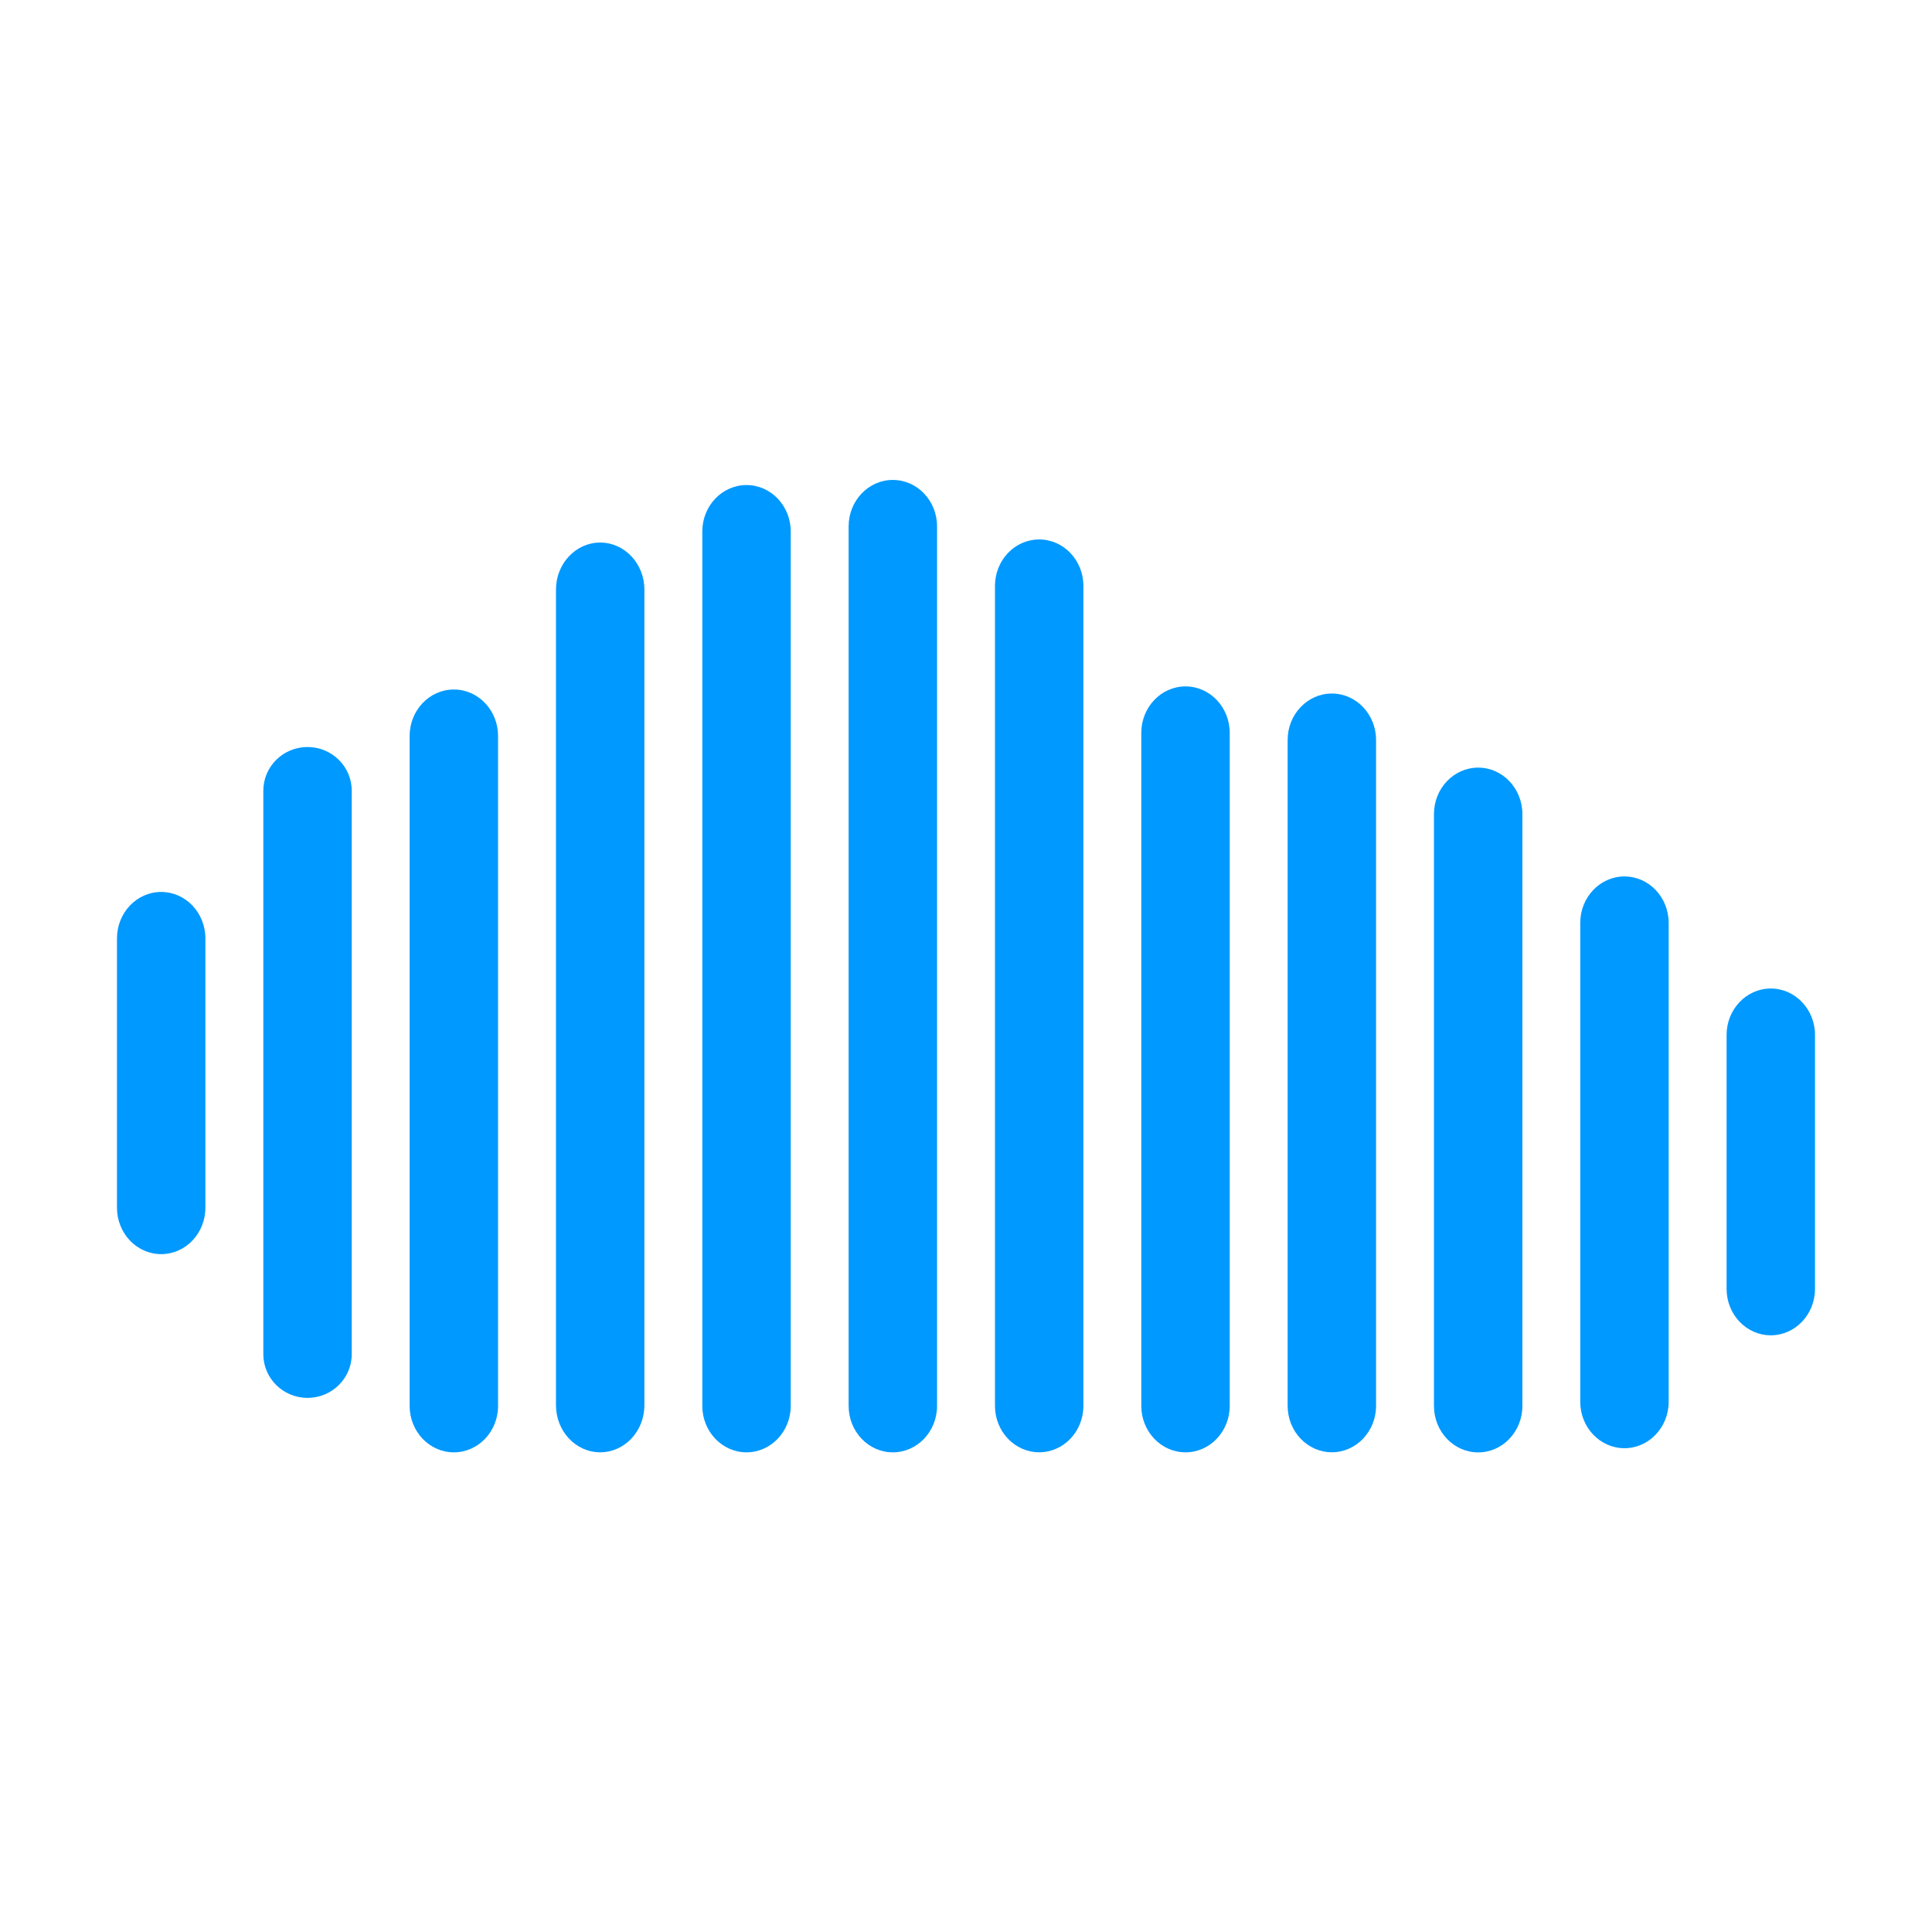
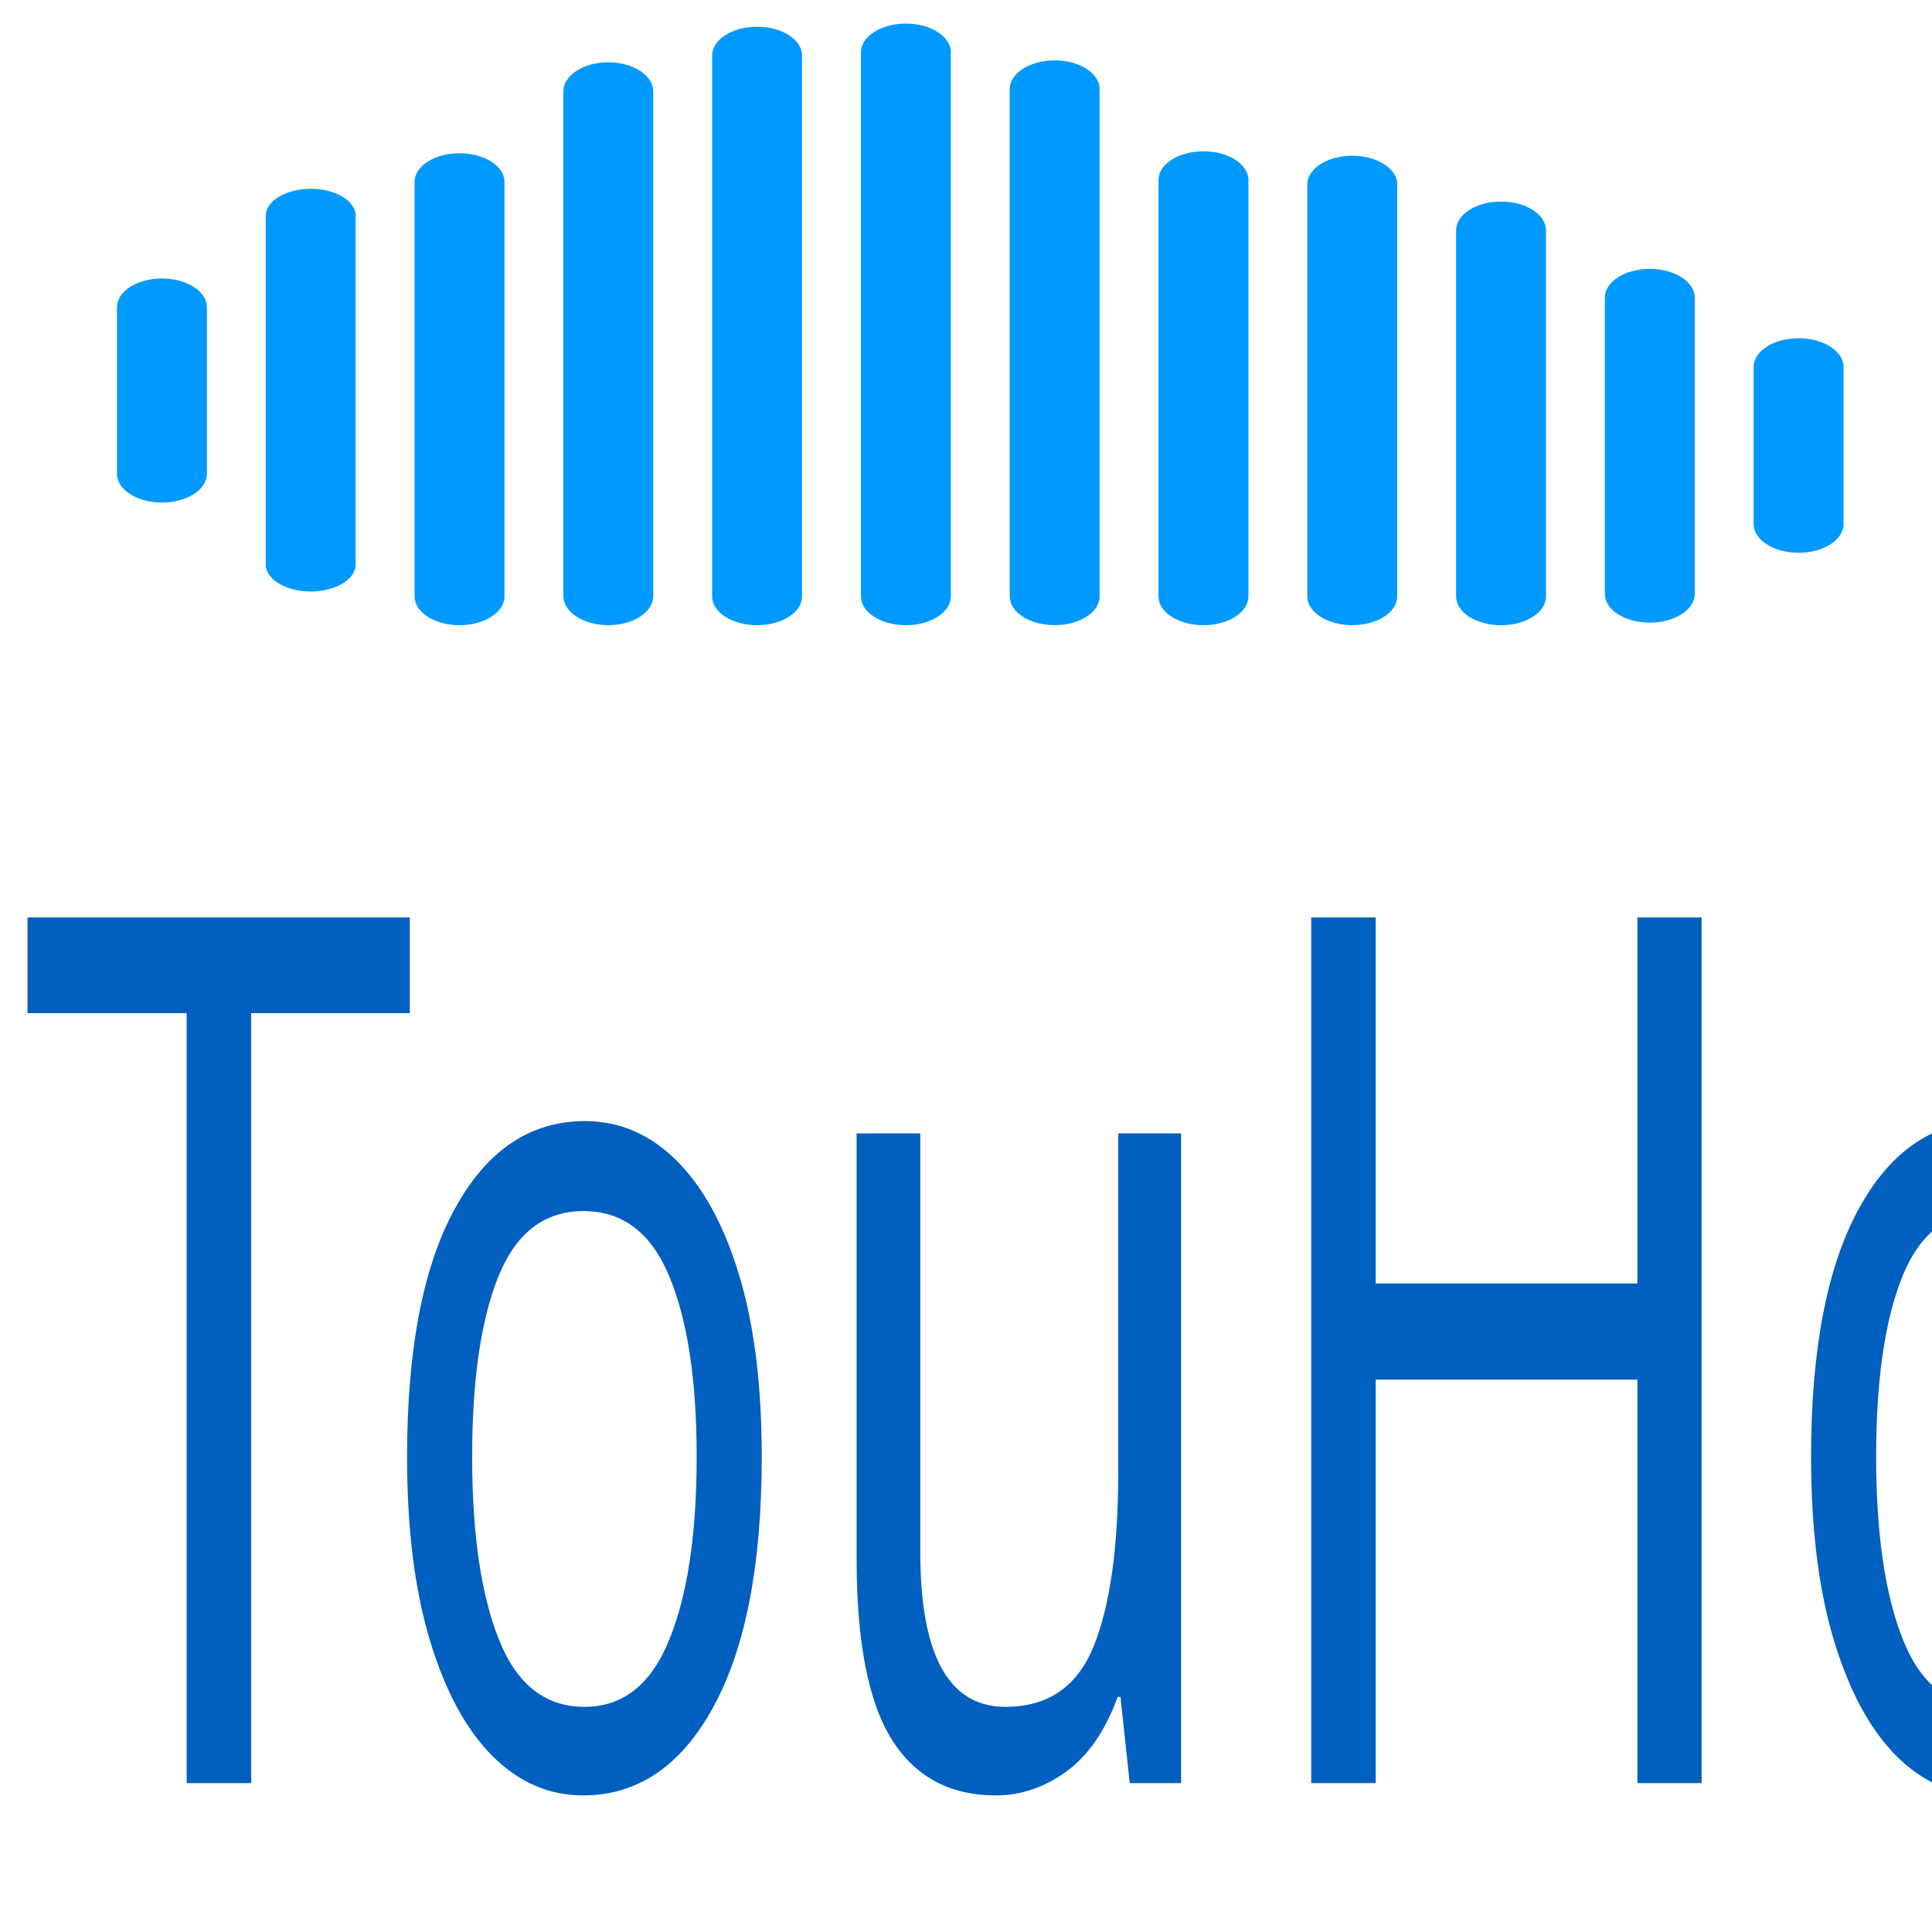
- <svg xmlns="http://www.w3.org/2000/svg" width="512" height="512" fill="#09f" version="1.1" viewBox="0 0 135.47 135.47">
-   <g transform="translate(0 -161.53)">
-     <g transform="matrix(1.0344 0 0 1.0869 -2.0685 -19.991)">
-       <rect x="9.929" y="224.55" width="5.994" height="23.366" rx="2.997" ry="2.997" />
-       <rect x="19.849" y="215.2" width="5.994" height="41.989" rx="2.997" ry="2.819" />
-       <rect x="29.768" y="211.49" width="5.994" height="49.213" rx="2.997" ry="2.997" />
-       <rect x="39.688" y="202.01" width="5.994" height="58.69" rx="2.997" ry="3.038" />
-       <rect x="49.607" y="198.3" width="5.994" height="62.402" rx="2.997" ry="2.997" />
-       <rect x="59.526" y="197.97" width="5.994" height="62.733" rx="2.997" ry="2.997" />
-       <rect x="69.446" y="201.81" width="5.994" height="58.889" rx="2.997" ry="2.997" />
-       <rect x="79.365" y="211.29" width="5.994" height="49.412" rx="2.997" ry="2.997" />
-       <rect x="89.285" y="211.75" width="5.994" height="48.948" rx="2.997" ry="2.997" />
-       <rect x="99.204" y="216.53" width="5.994" height="44.176" rx="2.997" ry="2.997" />
-       <rect x="109.12" y="223.55" width="5.994" height="36.886" rx="2.997" ry="2.997" />
-       <rect x="119.04" y="230.78" width="5.994" height="22.372" rx="2.997" ry="2.997" />
+ <svg xmlns="http://www.w3.org/2000/svg" width="135.47" height="135.47" version="1.1" fill="#09f">
+   <g>
+     <g stroke="null" id="svg_1">
+       <g stroke="null" id="svg_2" transform="matrix(1.05178 0 0 0.672465 -2.24103 -11.7383)">
+         <rect stroke="null" id="svg_3" ry="2.997" rx="2.997" height="23.366" width="5.994" y="46.493" x="9.929" />
+         <rect stroke="null" id="svg_4" ry="2.819" rx="2.997" height="41.989" width="5.994" y="37.143" x="19.849" />
+         <rect stroke="null" id="svg_5" ry="2.997" rx="2.997" height="49.213" width="5.994" y="33.433" x="29.768" />
+         <rect stroke="null" id="svg_6" ry="3.038" rx="2.997" height="58.69" width="5.994" y="23.953" x="39.688" />
+         <rect stroke="null" id="svg_7" ry="2.997" rx="2.997" height="62.402" width="5.994" y="20.243" x="49.607" />
+         <rect stroke="null" id="svg_8" ry="2.997" rx="2.997" height="62.733" width="5.994" y="19.913" x="59.526" />
+         <rect stroke="null" id="svg_9" ry="2.997" rx="2.997" height="58.889" width="5.994" y="23.753" x="69.446" />
+         <rect stroke="null" id="svg_10" ry="2.997" rx="2.997" height="49.412" width="5.994" y="33.233" x="79.365" />
+         <rect stroke="null" id="svg_11" ry="2.997" rx="2.997" height="48.948" width="5.994" y="33.693" x="89.285" />
+         <rect stroke="null" id="svg_12" ry="2.997" rx="2.997" height="44.176" width="5.994" y="38.473" x="99.204" />
+         <rect stroke="null" id="svg_13" ry="2.997" rx="2.997" height="36.886" width="5.994" y="45.493" x="109.12" />
+         <rect stroke="null" id="svg_14" ry="2.997" rx="2.997" height="22.372" width="5.994" y="52.723" x="119.04" />
+       </g>
    </g>
+     <text transform="matrix(1.25317 0 0 2.12503 -2.74609 18.2459)" stroke="#000" xml:space="preserve" text-anchor="start" font-family="'Antonio'" font-size="40" id="svg_15" y="50.247" x="3.324" stroke-width="0" fill="#005fbf">TouHou</text>
  </g>
</svg>
